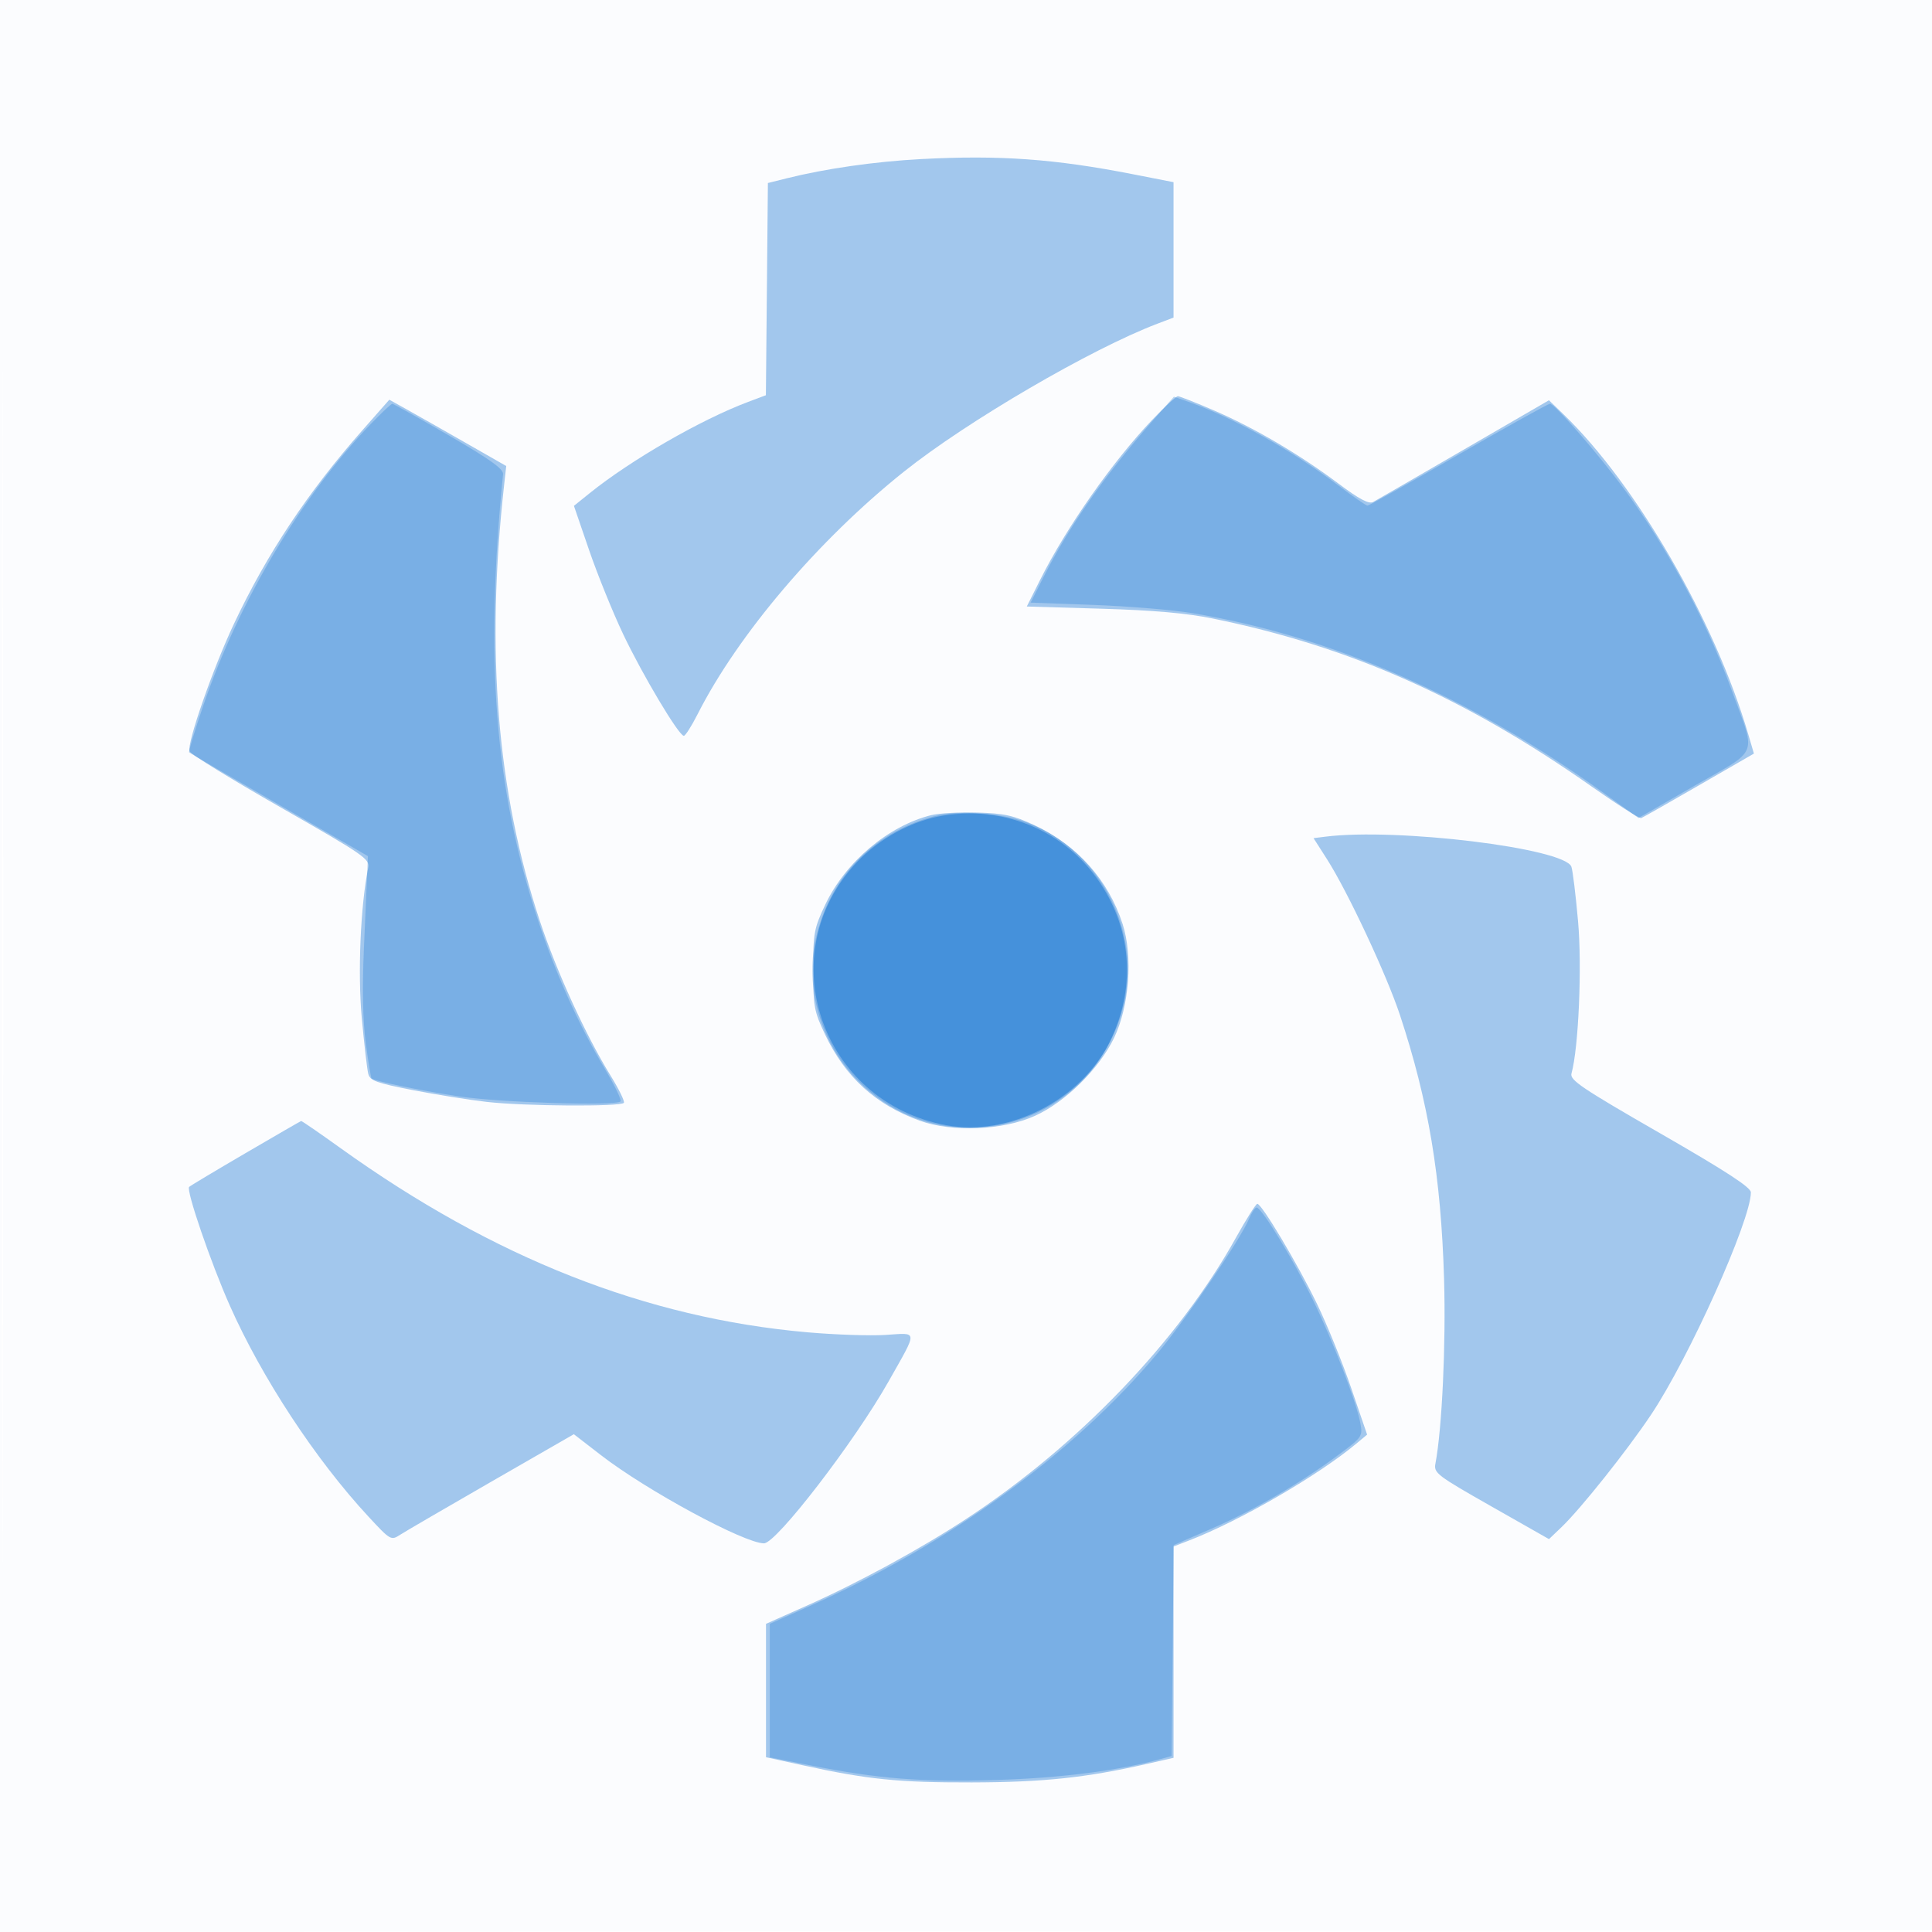
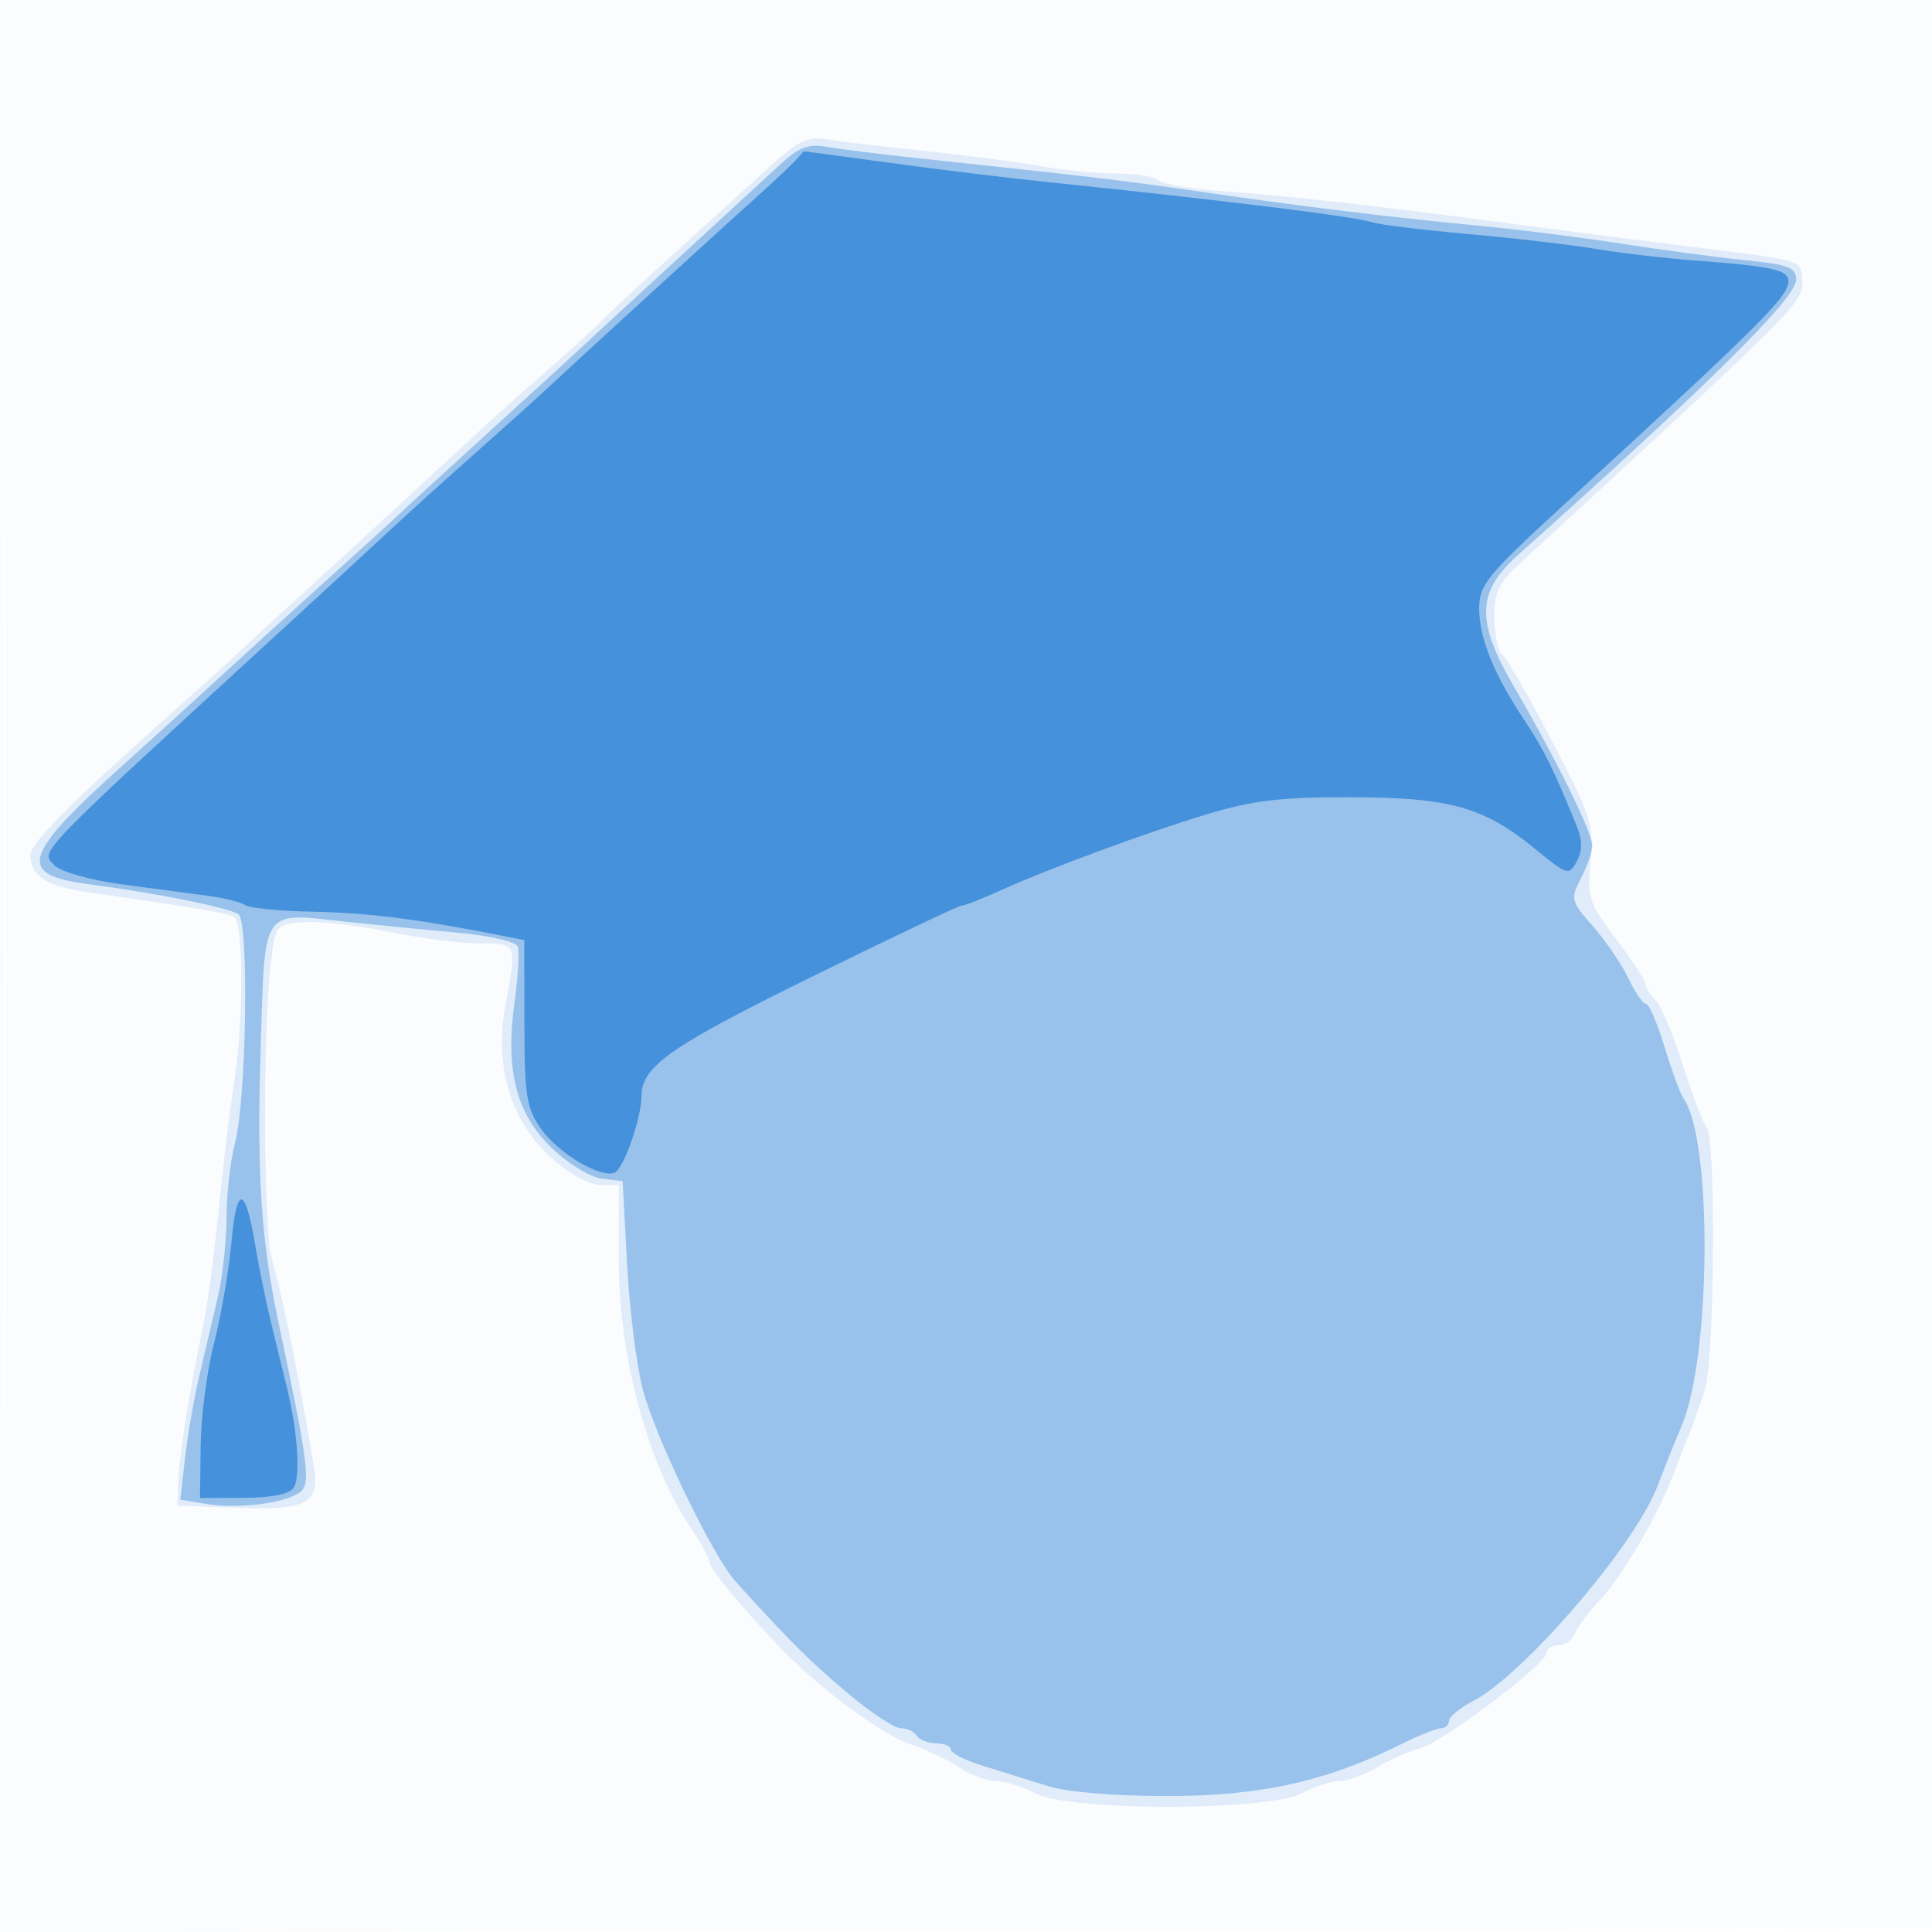
- <svg xmlns="http://www.w3.org/2000/svg" width="512" height="512">
-   <path fill-opacity=".016" d="M0 256.002v256.002l256.25-.252 256.25-.252.252-255.75L513.004 0H0v256.002m.492.498c0 140.8.116 198.251.258 127.67.142-70.582.142-185.782 0-256C.608 57.951.492 115.7.492 256.5" fill="#1976D2" fill-rule="evenodd" />
-   <path fill-opacity=".394" d="M244 42.164c-12.122.645-25.227 2.523-35.5 5.088l-5 1.248-.265 28.12-.266 28.12-4.734 1.778c-12.468 4.683-31.018 15.367-41.937 24.155l-4.202 3.382 4.019 11.723c2.211 6.447 6.261 16.447 9.001 22.222 5.144 10.842 14.782 27 16.105 27 .412 0 2.06-2.588 3.662-5.75 10.687-21.105 32.012-46.171 54.658-64.247 16.732-13.355 49.61-32.545 67.209-39.228l4.25-1.614V48.28l-10.75-2.105c-20.847-4.083-35.386-5.119-56.25-4.011m61.367 69.086c-10.513 11.042-22.734 28.48-29.691 42.364l-3.565 7.115 19.695.581c13.929.411 22.621 1.179 29.694 2.623 36.207 7.396 66.827 20.984 100.327 44.521 6.78 4.764 12.679 8.523 13.108 8.354.429-.17 7.325-4.087 15.325-8.705l14.545-8.398-1.498-5.102c-8.845-30.129-29.662-66.186-48.969-84.817l-3.848-3.714-22.495 13.042c-12.372 7.173-23.203 13.43-24.068 13.904-1.152.632-3.633-.679-9.257-4.891-10.292-7.707-22.287-14.753-32.936-19.346-4.821-2.079-9.138-3.781-9.592-3.781-.454 0-3.503 2.813-6.775 6.25m-209.335 2.783c-14.415 16.358-25.303 32.761-34.011 51.236-5.642 11.969-12.571 31.878-11.783 33.857.3.756 11.188 7.449 24.194 14.874 22.179 12.661 23.617 13.655 23.14 16-2.031 9.986-2.796 27.835-1.702 39.735.645 7.021 1.422 13.709 1.728 14.863.474 1.79 2.194 2.416 11.729 4.274 6.145 1.197 14.998 2.612 19.673 3.144 10.05 1.145 35.684 1.31 36.338.234.25-.413-1.352-3.675-3.56-7.25-6.51-10.537-14.312-27.605-18.734-40.984-11.326-34.26-14.358-71.355-9.444-115.516l.557-5-10.829-6.189c-5.955-3.404-12.926-7.358-15.491-8.787l-4.662-2.597-7.143 8.106M246.746 216.03c-11.368 2.849-22.698 12.425-28.037 23.696-2.978 6.286-3.209 7.53-3.209 17.274 0 9.696.24 11.007 3.138 17.123 5.355 11.302 13.373 18.612 25.076 22.862 8.621 3.131 22.075 2.567 30.567-1.282 8.081-3.663 17.024-12.473 20.953-20.643 4.049-8.418 5.039-21.625 2.265-30.206-3.749-11.594-12.005-20.856-23.302-26.143-5.571-2.606-8.058-3.159-15.18-3.37-4.684-.139-10.206.171-12.271.689m104.555 5.69l-3.2.399 3.579 5.595c5.451 8.522 15.807 30.646 19.324 41.286 7.556 22.858 10.883 42.779 11.69 70 .511 17.218-.541 39.66-2.29 48.859-.474 2.494.352 3.126 14.797 11.332l15.299 8.691 3.334-3.191c5.073-4.856 17.278-20.176 23.654-29.691C447.578 359.943 464 323.39 464 315.988c0-1.323-6.543-5.582-24.048-15.653-20.754-11.94-23.972-14.109-23.494-15.835 1.887-6.816 2.815-28.296 1.744-40.34-.628-7.062-1.425-13.578-1.771-14.48-1.884-4.908-46.202-10.324-65.13-7.96M65.073 305.591c-7.935 4.636-14.663 8.665-14.951 8.954-.855.855 5.756 20.138 10.784 31.455 8.522 19.182 22.722 40.796 36.734 55.91 5.844 6.304 5.983 6.384 8.401 4.822 1.353-.873 12.263-7.227 24.246-14.12l21.787-12.531 7.213 5.573C171.395 395.011 197.271 409 202.469 409c3.276 0 23.982-26.914 33.018-42.918 7.833-13.873 7.899-12.871-.81-12.312-4.084.262-13.444-.055-20.801-.704-42.659-3.767-83.103-19.725-123.566-48.755-5.605-4.021-10.33-7.275-10.5-7.231-.171.045-6.802 3.874-14.737 8.511m262.469 22.4c-15.193 27.353-41.832 55.121-71.542 74.576-12.197 7.987-28.633 16.928-42.25 22.983L203 430.33v35.354l9.75 2.13c17.218 3.762 25.354 4.588 44.75 4.545 18.952-.043 30.275-1.237 46.316-4.885L311 465.84V409.839l4.25-1.649c13.438-5.215 34.1-17.187 44.15-25.582l2.9-2.422-4.224-12.343c-2.323-6.789-6.409-16.843-9.079-22.343-5.182-10.674-14.641-26.521-15.798-26.468-.385.018-2.93 4.049-5.657 8.959" fill="#1976D2" fill-rule="evenodd" />
-   <path fill-opacity=".296" d="M305.217 111.811c-12.496 14.214-21.959 27.768-28.619 40.995l-3.472 6.893 16.687.611c9.178.336 20.962 1.319 26.187 2.183 36.761 6.082 73.31 22.025 108.579 47.362l9.639 6.924 14.926-8.592c17.344-9.984 16.333-7.281 9.615-25.687-7.226-19.799-18.613-40.506-31.069-56.5-7.205-9.251-15.892-19-16.93-19-.486 0-11.412 6.075-24.278 13.5-12.867 7.425-23.701 13.5-24.076 13.5-.376 0-3.883-2.43-7.794-5.399-12.156-9.229-27.716-17.904-39.692-22.129l-3.823-1.349-5.88 6.688m-206.854.439c-18.303 18.96-35.045 47.046-44.43 74.536-2.307 6.757-4.023 12.435-3.814 12.617.21.181 10.956 6.439 23.881 13.906l23.5 13.576-.187 4.307-.88 20.308c-.46 10.628-.29 19.017.506 24.985.659 4.942 1.346 9.134 1.528 9.315.694.695 12.49 3.122 23.033 4.74 10.702 1.642 41.679 2.613 42.947 1.345.339-.338-1.495-4.163-4.075-8.5-7.087-11.914-13.164-25.451-17.905-39.885-11.348-34.549-14.021-68.972-9.15-117.833.137-1.376-3.429-3.929-14.317-10.247-7.975-4.628-14.74-8.415-15.034-8.417-.294-.002-2.815 2.359-5.603 5.247M247.5 216.347c-16.613 4.335-28.513 17.141-31.625 34.031-2.268 12.305 1.964 26.037 10.913 35.412 22.325 23.388 60.915 14.045 70.355-17.034 6.237-20.534-4.871-43.101-24.985-50.762-6.818-2.597-18.123-3.352-24.658-1.647m83.491 106.674c-2.232 5.39-16.418 26.245-24.133 35.479-22.244 26.625-55.049 50.5-92.108 67.034L204 430.33v35.39l10.75 2.121c18.163 3.584 29.371 4.467 49.202 3.876 16.981-.506 32.482-2.475 43.548-5.531l3-.829.265-27.946.265-27.946 9.993-4.327c11.017-4.77 23.512-12.029 33.588-19.514 6.426-4.773 6.55-4.952 5.892-8.5-1.045-5.627-7.186-21.591-12.552-32.629C342.778 333.854 334.339 320 333.03 320c-.433 0-1.35 1.359-2.039 3.021" fill="#1976D2" fill-rule="evenodd" />
-   <path fill-opacity=".533" d="M250 216.137c-8.2 1.313-16.895 6.001-22.894 12.344-22.981 24.299-9.686 63.511 23.634 69.708 16.681 3.102 35.892-6.754 43.452-22.292 6.024-12.383 5.949-25.914-.211-37.769-8.446-16.257-25.753-24.91-43.981-21.991" fill="#1976D2" fill-rule="evenodd" />
+ <svg xmlns="http://www.w3.org/2000/svg" width="256" height="256">
+   <path fill-opacity=".016" d="M0 128.004v128.004l128.25-.254 128.25-.254.254-127.75L257.008 0H0v128.004m.485.496c0 70.4.119 99.053.265 63.672.146-35.38.146-92.98 0-128C.604 29.153.485 58.1.485 128.5" fill="#1976D2" fill-rule="evenodd" />
+   <path fill-opacity=".115" d="M102 22.072a3776.4 3776.4 0 01-12.415 11.272c-4.353 3.936-8.853 8.115-10 9.287-1.147 1.172-4.56 4.276-7.585 6.898-3.025 2.622-8.443 7.513-12.04 10.869A2386.514 2386.514 0 0143.541 75.5c-5.433 4.95-10.823 9.9-11.978 11-1.155 1.1-5.892 5.375-10.525 9.5-11.677 10.395-17.041 15.839-17.023 17.276.034 2.732 2.104 4.141 7.161 4.875 15.833 2.297 18.99 2.834 19.865 3.374 1.245.77 1.234 14.02-.017 21.86-.537 3.363-1.439 10.84-2.005 16.615-.566 5.775-1.498 12.75-2.071 15.5-1.85 8.878-3.143 16.915-3.297 20.5l-.151 3.5 7.845.294c9.451.354 11.106-.576 10.215-5.738-2.338-13.552-4.207-22.731-5.508-27.049-1.133-3.763-1.27-29.996-.203-39.007.648-5.477.666-5.501 4.326-5.806 2.022-.168 7.065.394 11.208 1.25S60.96 125 63.458 125c5.101 0 5.051-.119 3.5 8.269-1.479 8.004.73 15.313 6.095 20.16 2.309 2.086 4.991 3.571 6.45 3.571H82v10.162c0 12.706 3.877 26.958 9.648 35.461 1.294 1.906 2.352 3.852 2.352 4.325 0 .859 4.086 5.825 9.237 11.225 5.184 5.435 13.435 11.579 17.345 12.915 2.155.736 5.112 2.143 6.572 3.126 1.46.982 3.62 1.786 4.8 1.786 1.18 0 3.585.747 5.346 1.661 4.543 2.357 30.763 2.323 35.2-.047 1.65-.881 3.9-1.606 5-1.612 1.1-.005 3.35-.832 5-1.837 1.65-1.004 4.186-2.123 5.635-2.486 2.934-.734 16.865-11.255 16.865-12.736 0-.519.689-.943 1.531-.943.843 0 1.793-.682 2.113-1.515.32-.833 1.862-2.885 3.426-4.56 3.018-3.231 7.663-11.256 9.828-16.978a288.919 288.919 0 012.12-5.447c.45-1.1 1.304-3.53 1.9-5.399 1.274-4.002 1.47-33.267.232-34.651-.467-.522-1.885-4.248-3.151-8.28-1.265-4.031-2.908-7.936-3.65-8.678-.742-.742-1.351-1.719-1.353-2.171-.003-.451-1.743-3.114-3.868-5.917-3.569-4.706-3.827-5.482-3.378-10.153.416-4.333-.009-6.036-2.973-11.904-4.332-8.574-7.696-14.564-8.871-15.797-.498-.522-.906-2.712-.906-4.865 0-3.176.644-4.508 3.411-7.05 37.251-34.24 37.722-34.714 37.383-37.616-.32-2.74 1.165-2.368-19.794-4.963-4.125-.511-12.9-1.644-19.5-2.518-17.263-2.286-28.927-3.592-37.5-4.201-4.125-.293-7.927-.939-8.45-1.435-.522-.496-3.027-.902-5.566-.902-2.539 0-7.062-.442-10.05-.981-2.989-.54-9.934-1.448-15.434-2.017-5.5-.57-11.35-1.264-13-1.541-2.48-.418-3.78.208-7.5 3.611" fill="#1976D2" fill-rule="evenodd" />
+   <path fill-opacity=".356" d="M103.479 21.705c-1.662 1.537-8.412 7.745-15 13.795C81.89 41.55 76.275 46.725 76 47c-.275.275-5.45 5-11.5 10.5S53.275 67.74 53 68.033c-.275.292-4.775 4.385-10 9.093-5.225 4.709-11.525 10.434-14 12.721-2.475 2.287-8.13 7.42-12.566 11.406-13.514 12.14-14.277 14.652-4.831 15.887 9.104 1.191 18.891 3.155 20.005 4.014 1.412 1.089 1.037 24.718-.481 30.346-.594 2.2-1.09 6.581-1.103 9.736-.013 3.154-.522 7.879-1.131 10.5-.609 2.62-1.696 7.239-2.416 10.264-.719 3.025-1.596 8.025-1.947 11.11l-.639 5.611 3.446.559c4.625.75 11.379-.233 12.723-1.852 1.05-1.265.564-4.663-3.205-22.428-2.241-10.565-2.828-19.51-2.331-35.488.614-19.681-.105-18.593 11.476-17.363 4.125.438 10.8 1.095 14.834 1.46 4.034.366 7.529 1.174 7.768 1.796.238.621.046 3.968-.429 7.436-1.24 9.073.233 14.759 5.013 19.344 2.113 2.027 5.073 3.827 6.578 4l2.736.315.59 11c.324 6.05 1.268 13.546 2.097 16.657 1.714 6.432 9.311 22.128 12.313 25.439 7.151 7.886 9.692 10.419 14.701 14.654 3.09 2.613 6.307 4.75 7.149 4.75.843 0 1.81.45 2.15 1 .34.55 1.491 1 2.559 1s1.941.378 1.941.84c0 .462 1.912 1.427 4.25 2.144 2.338.717 6.178 1.914 8.535 2.66 2.607.825 8.872 1.35 16 1.341 12.308-.016 21.038-1.961 30.917-6.889 2.311-1.153 4.673-2.096 5.25-2.096.576 0 1.048-.438 1.048-.974s1.411-1.704 3.136-2.596c6.724-3.477 21.373-20.504 24.461-28.43l1.36-3.5c.426-1.1 1.256-3.125 1.844-4.5 3.958-9.263 4.121-38.111.246-43.5-.395-.55-1.51-3.588-2.476-6.75s-2.082-5.75-2.479-5.75c-.397 0-1.448-1.523-2.335-3.384-.887-1.86-2.996-4.958-4.686-6.883-2.939-3.346-3.008-3.625-1.578-6.366.822-1.577 1.491-3.542 1.486-4.367-.009-1.721-4.867-11.575-10.276-20.846-5.196-8.905-5.079-12.692.547-17.717C226.486 50.899 238 39.503 238 37.066c0-1.62-1.015-2.009-6.75-2.589-3.713-.376-11.025-1.351-16.25-2.167-5.225-.816-13.55-1.872-18.5-2.347-12.391-1.188-24.012-2.602-37-4.5-10.404-1.52-14.68-2.029-37.5-4.459-5.225-.556-10.85-1.255-12.5-1.553-2.348-.423-3.656.066-6.021 2.254" fill="#1976D2" fill-rule="evenodd" />
+   <path fill-opacity=".65" d="M105.385 21.288c-.614.667-3.122 3.012-5.573 5.212-4.763 4.273-22.11 20.137-27.157 24.833-1.674 1.558-6.173 5.608-9.998 9-3.824 3.392-8.574 7.68-10.555 9.529a3297.845 3297.845 0 01-13.559 12.5C4.105 113.965 5.301 112.729 7.265 114.694c.833.832 4.826 1.953 8.874 2.489l11.361 1.509c2.2.293 4.45.854 5 1.247.55.393 4.6.783 9 .866 7.158.135 13.765.965 24.486 3.077l3.485.686.015 10.966c.012 9.711.268 11.322 2.232 14.076 2.311 3.239 7.804 6.511 9.705 5.781 1.189-.456 3.577-7.235 3.577-10.153 0-3.912 3.779-6.564 22.421-15.737 10.62-5.226 19.619-9.501 19.999-9.501.379 0 2.578-.855 4.885-1.901 6.532-2.96 19.446-7.729 27.695-10.228 5.974-1.81 9.84-2.266 19-2.239 13.173.037 17.635 1.296 24.479 6.904 4.217 3.456 4.423 3.516 5.456 1.585.774-1.445.754-2.792-.071-4.814-3.015-7.39-4.36-10.11-6.827-13.807C197.978 89.42 196 84.567 196 80.689c0-3.182.999-4.426 10.724-13.349 26.737-24.533 30.214-27.989 30.253-30.071.028-1.49-2.184-1.992-11.977-2.716-4.125-.306-10.2-1.008-13.5-1.562-3.3-.554-10.891-1.44-16.869-1.97-5.978-.529-11.716-1.231-12.752-1.559-2.48-.787-19.338-2.877-42.879-5.315-5.225-.541-14.675-1.692-21-2.557-6.325-.866-11.5-1.56-11.5-1.544 0 .017-.502.575-1.115 1.242M30.658 164.689c-.341 3.746-1.376 9.736-2.3 13.311-.924 3.575-1.72 9.65-1.769 13.5l-.089 7 5.804-.028c3.767-.018 6.096-.501 6.637-1.377.895-1.448.49-7.414-.889-13.095-.467-1.925-1.403-5.75-2.079-8.5-.676-2.75-1.645-7.475-2.153-10.5-1.34-7.976-2.455-8.086-3.162-.311" fill="#1976D2" fill-rule="evenodd" />
</svg>
